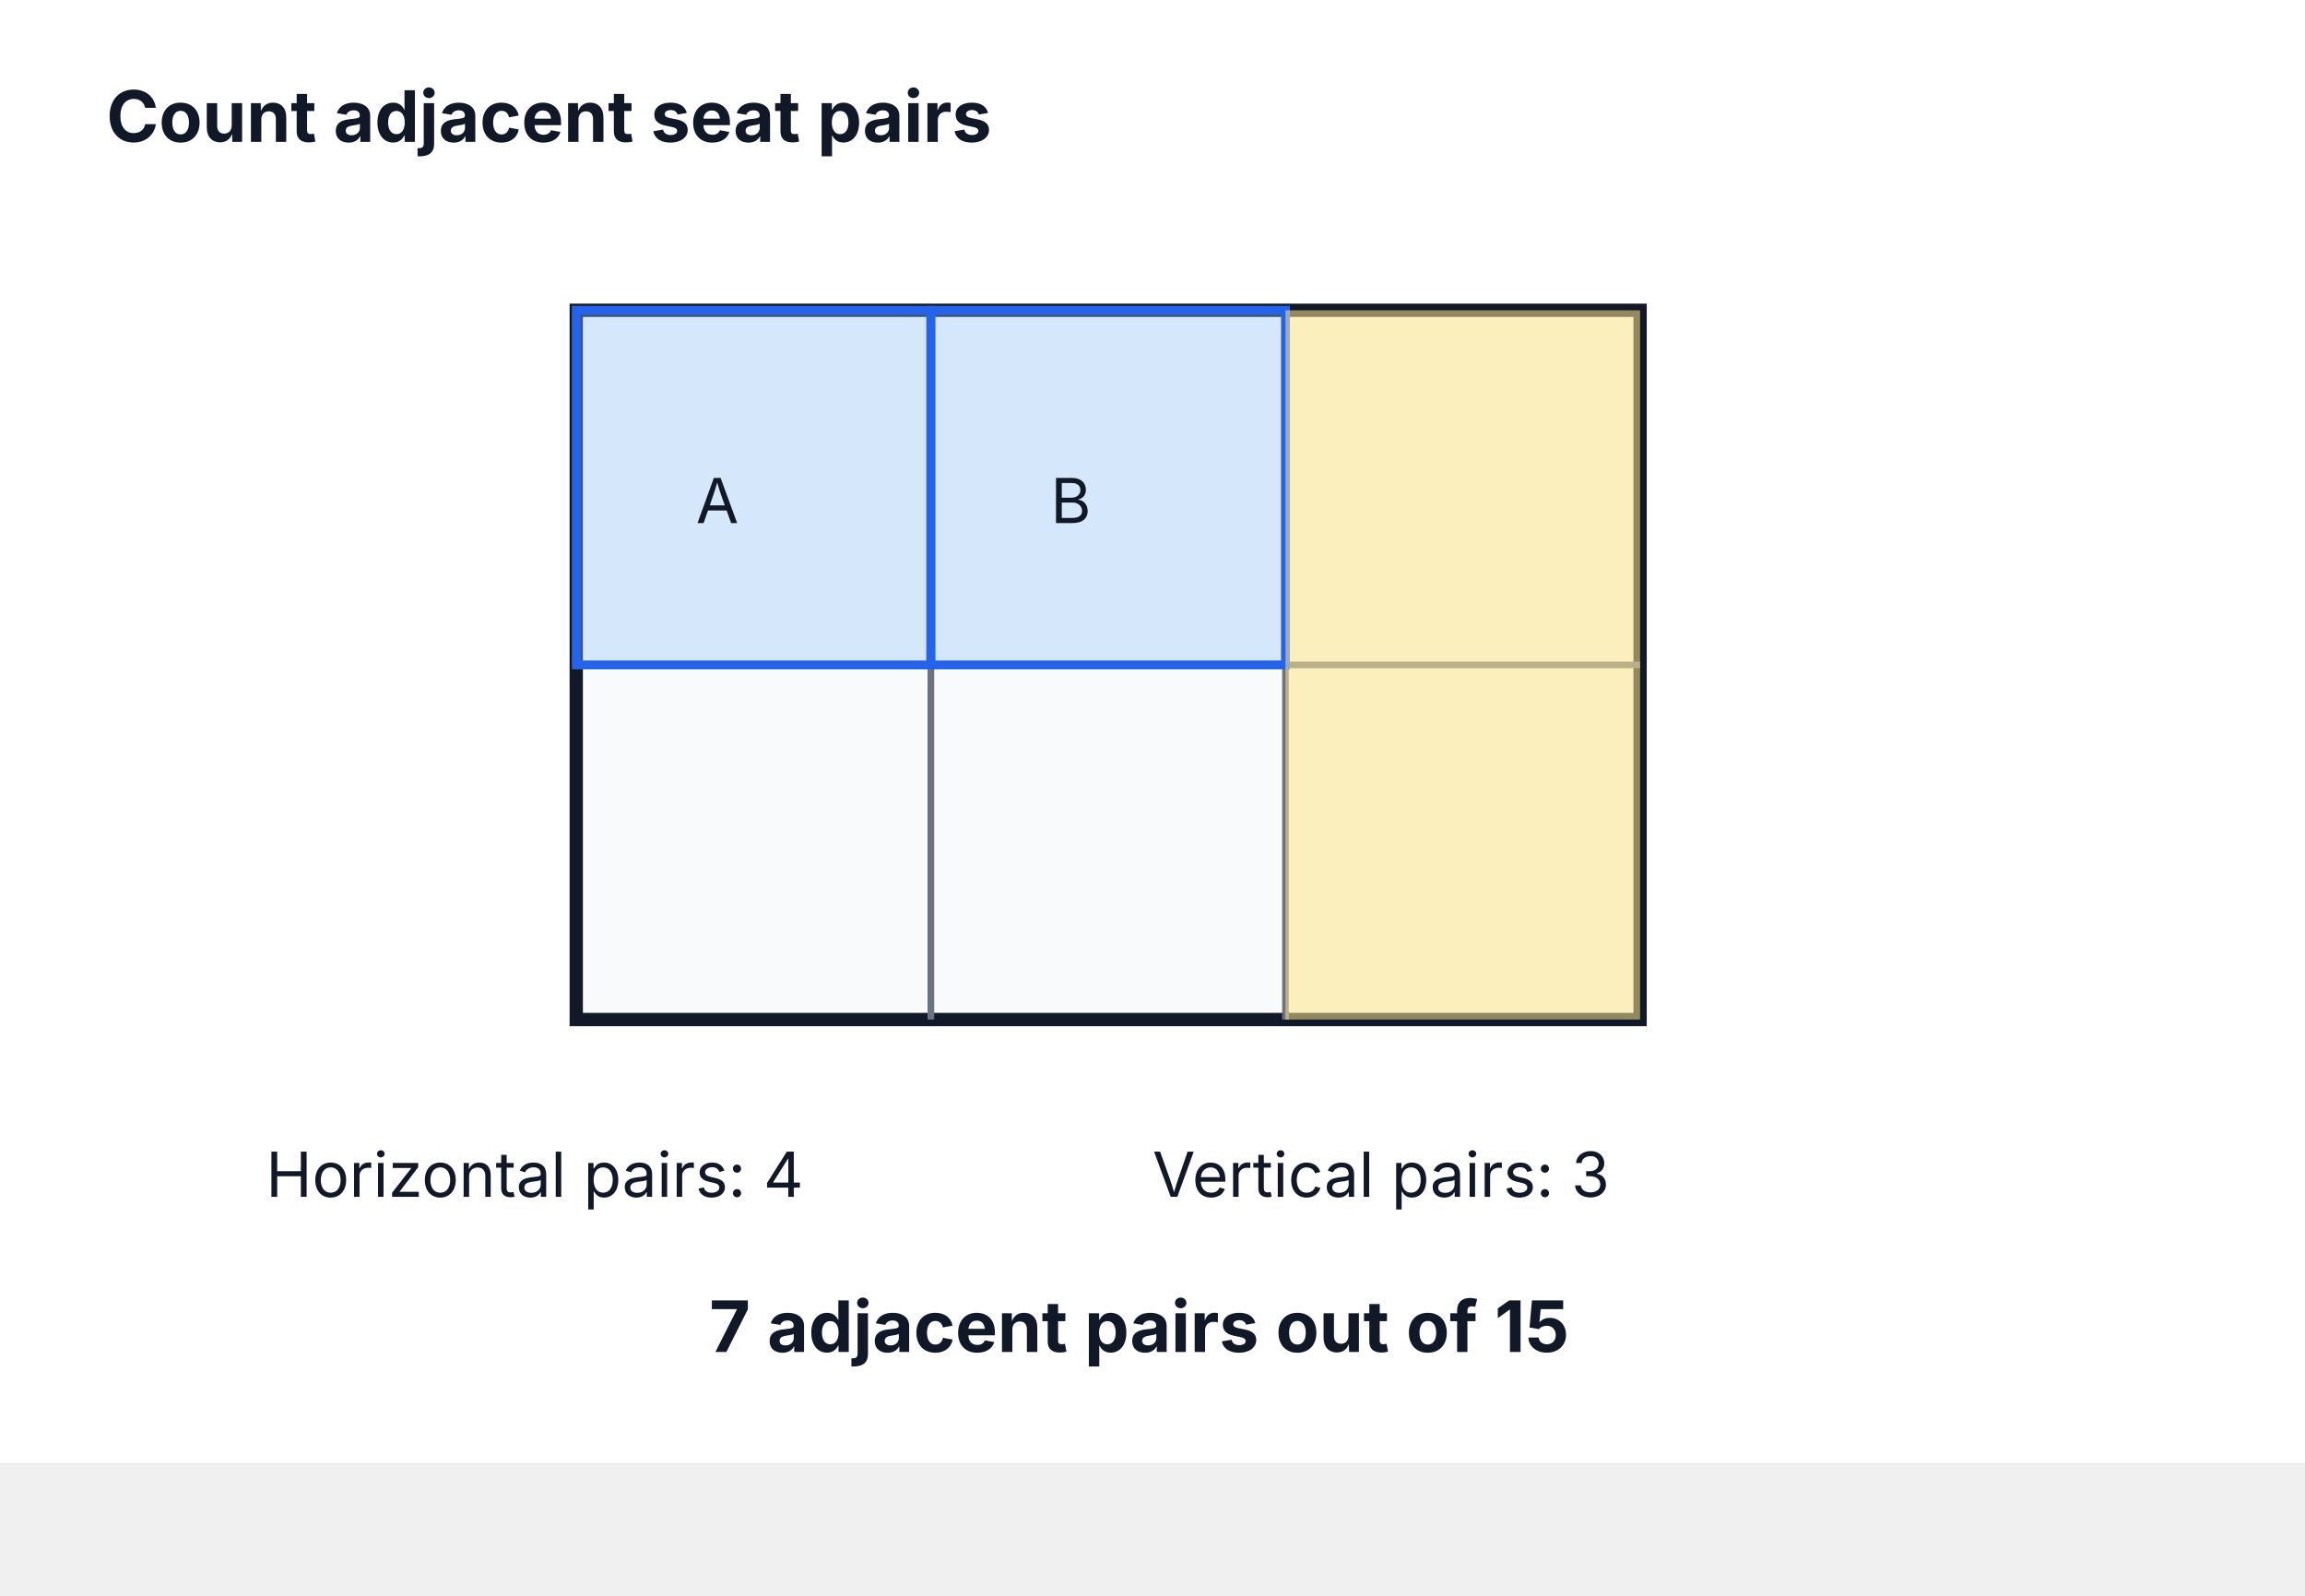
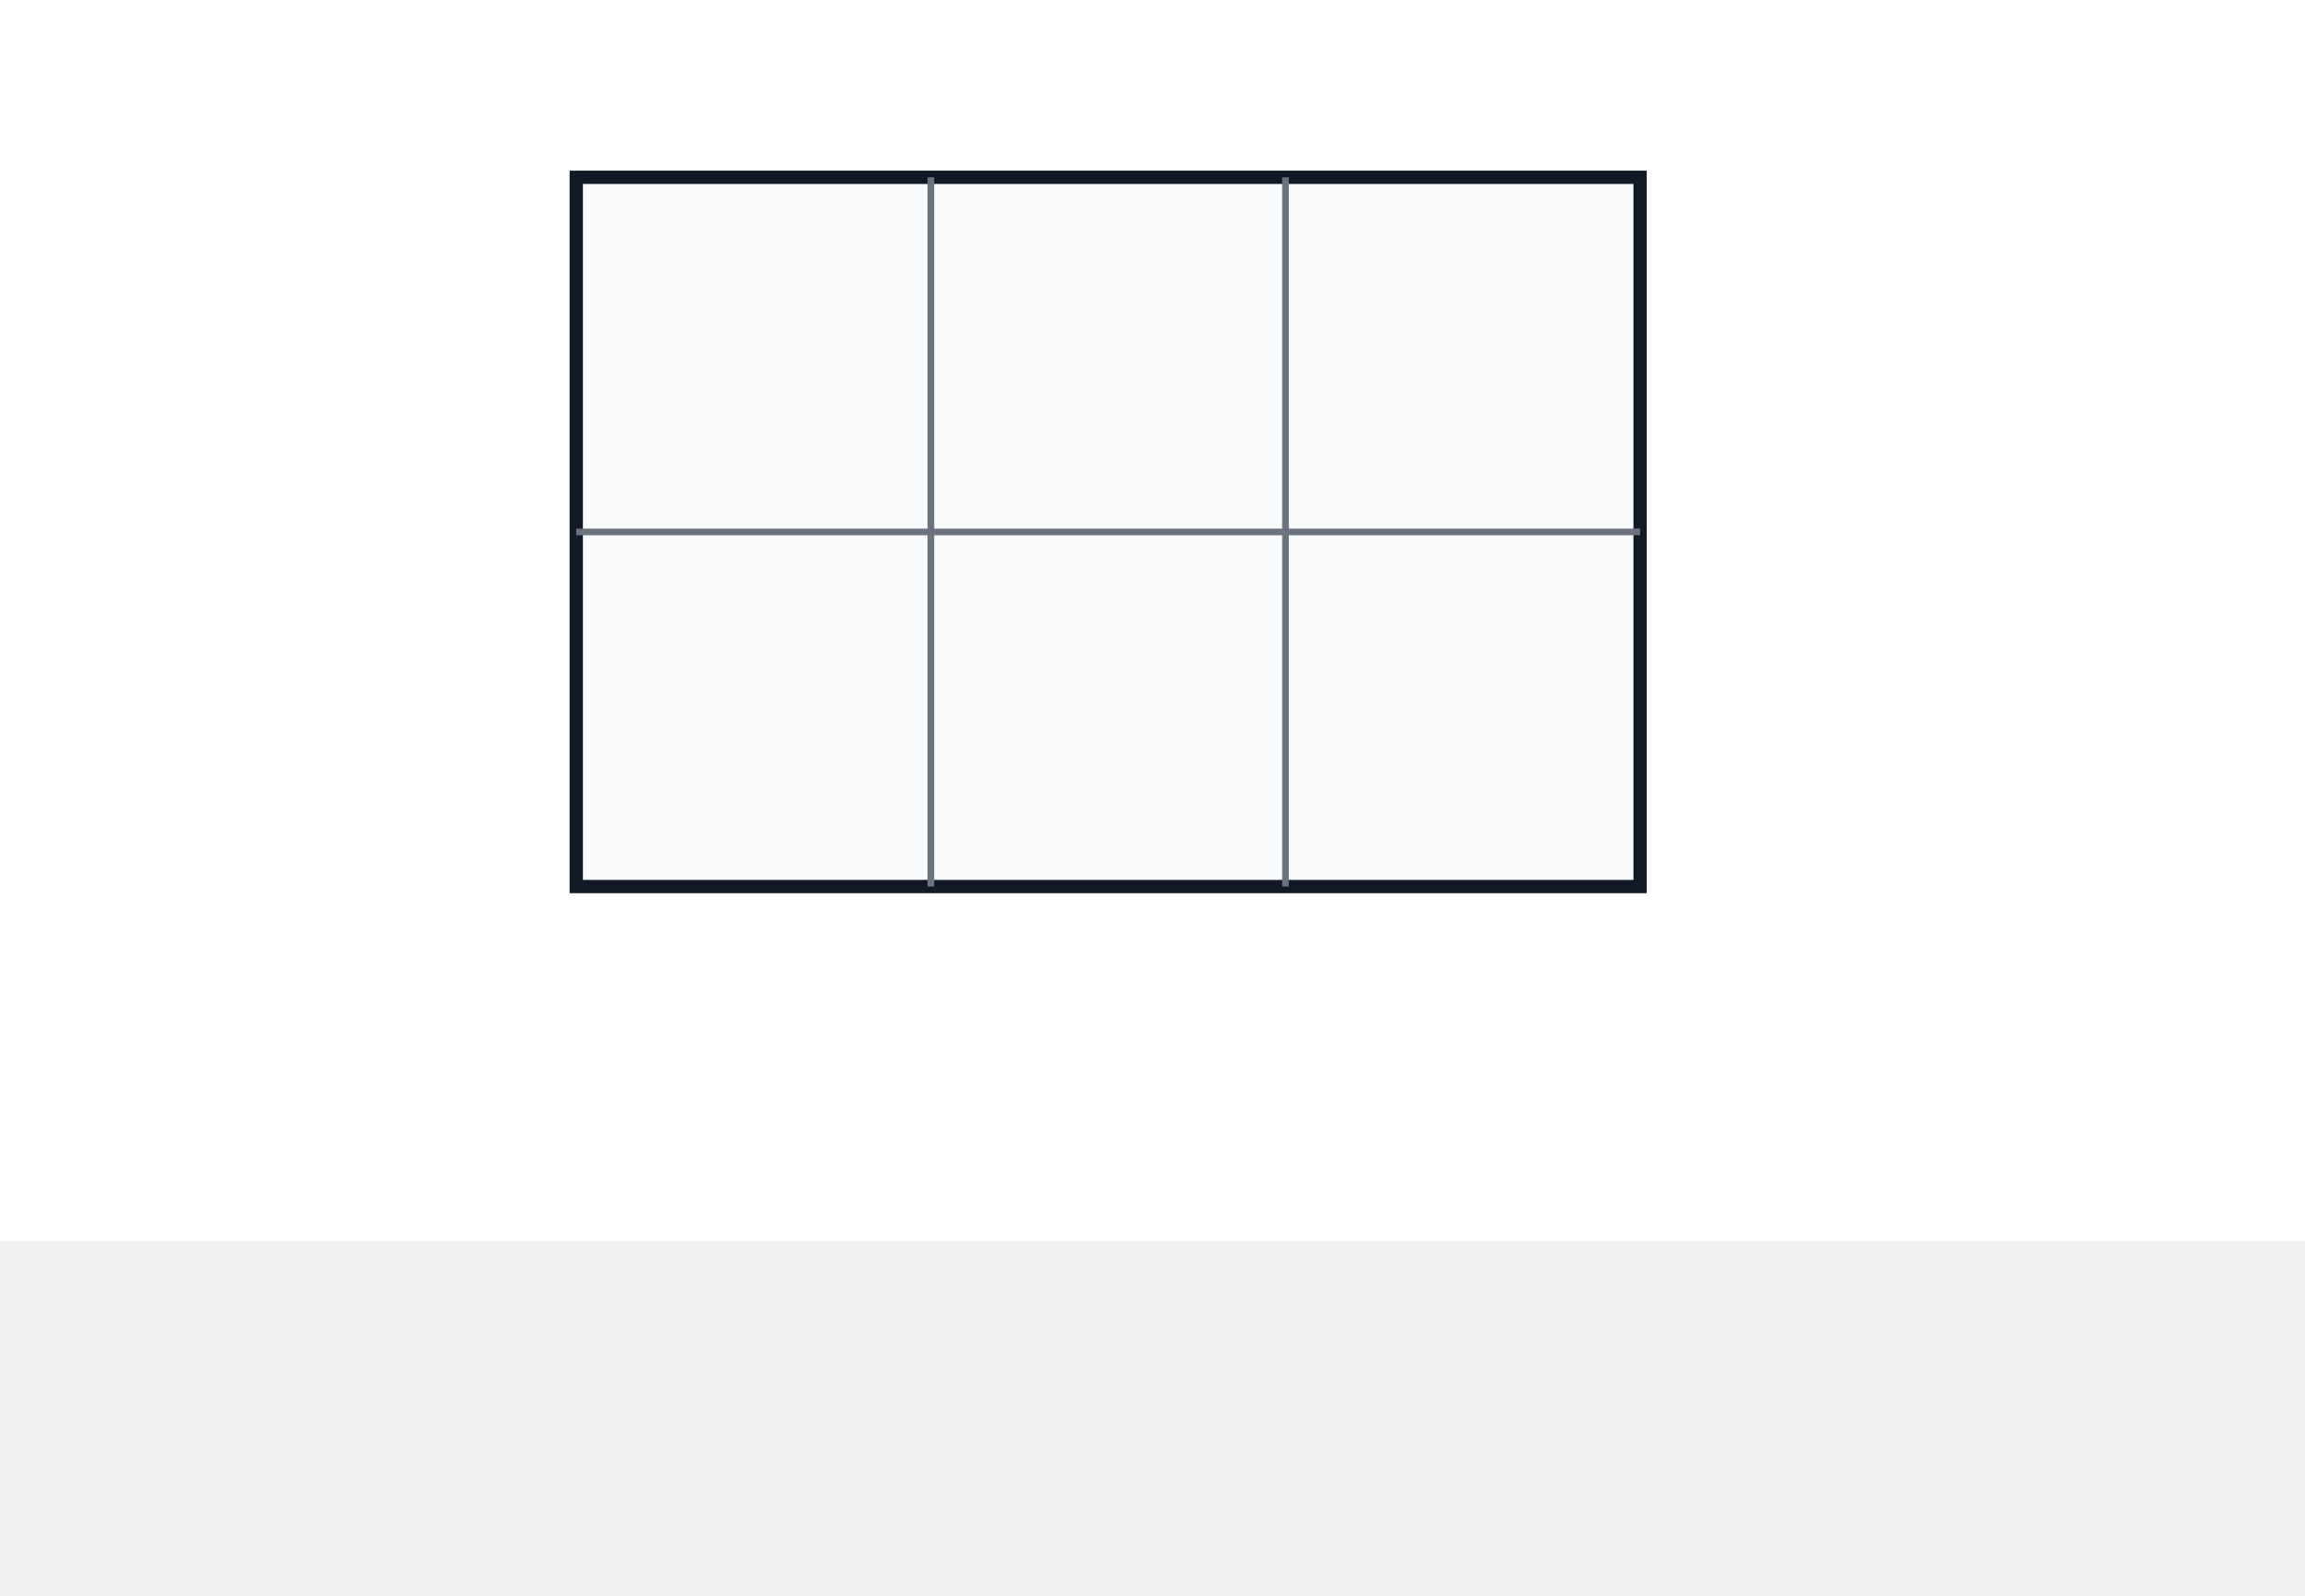
<svg xmlns="http://www.w3.org/2000/svg" viewBox="0 0 520 360" role="img" aria-label="problem-11-seating-adjacency-animated.svg">
  <style>
  .label{font-family:Inter,Arial,sans-serif;font-size:14px;fill:#111827}
  .small{font-family:Inter,Arial,sans-serif;font-size:11px;fill:#374151}
  .title{font-family:Inter,Arial,sans-serif;font-size:16px;font-weight:700;fill:#111827}
  .line{stroke:#111827;stroke-width:3;fill:none;stroke-linecap:round;stroke-linejoin:round}
  .thin{stroke:#6b7280;stroke-width:1.5;fill:none}
  .grid{stroke:#d1d5db;stroke-width:1}
  .shade{fill:#93c5fd;fill-opacity:.35;stroke:#2563eb;stroke-width:2}
  .pulse{animation:pulse 1.6s ease-in-out infinite alternate;transform-origin:center}
  .draw{stroke-dasharray:900;stroke-dashoffset:900;animation:draw 2.4s ease forwards}
  .fade{animation:fade 2s ease-in-out infinite alternate}
  .pop{animation:pop 1.5s ease-in-out infinite alternate;transform-origin:center}
  @keyframes draw{to{stroke-dashoffset:0}}
  @keyframes fade{from{opacity:.25}to{opacity:1}}
  @keyframes pulse{from{opacity:.35;stroke-width:2}to{opacity:.95;stroke-width:4}}
  @keyframes pop{from{transform:scale(.96);opacity:.65}to{transform:scale(1.04);opacity:1}}
</style>
-   <rect width="520" height="330" fill="white" />
-   <text x="24" y="32" class="title">Count adjacent seat pairs</text>
-   <g transform="translate(130,70)">
+   <rect width="520" height="280" fill="white" />
+   <g transform="translate(130,40)">
    <rect x="0" y="0" width="240" height="160" fill="#f9fafb" stroke="#111827" stroke-width="3" />
    <line x1="80" y1="0" x2="80" y2="160" class="thin" />
    <line x1="160" y1="0" x2="160" y2="160" class="thin" />
    <line x1="0" y1="80" x2="240" y2="80" class="thin" />
-     <rect x="0" y="0" width="80" height="80" class="shade pulse" />
-     <rect x="80" y="0" width="80" height="80" class="shade pulse" />
-     <rect x="160" y="0" width="80" height="80" fill="#fde68a" opacity=".55">
-       <animate attributeName="opacity" values=".1;.7;.1" dur="2s" repeatCount="indefinite" />
-     </rect>
-     <rect x="160" y="80" width="80" height="80" fill="#fde68a" opacity=".55">
-       <animate attributeName="opacity" values=".1;.7;.1" dur="2s" begin=".5s" repeatCount="indefinite" />
-     </rect>
-     <text x="27" y="48" class="label">A</text>
-     <text x="107" y="48" class="label">B</text>
  </g>
-   <text x="60" y="270" class="label">Horizontal pairs: 4</text>
-   <text x="260" y="270" class="label">Vertical pairs: 3</text>
-   <text x="160" y="305" class="title">7 adjacent pairs out of 15</text>
</svg>
